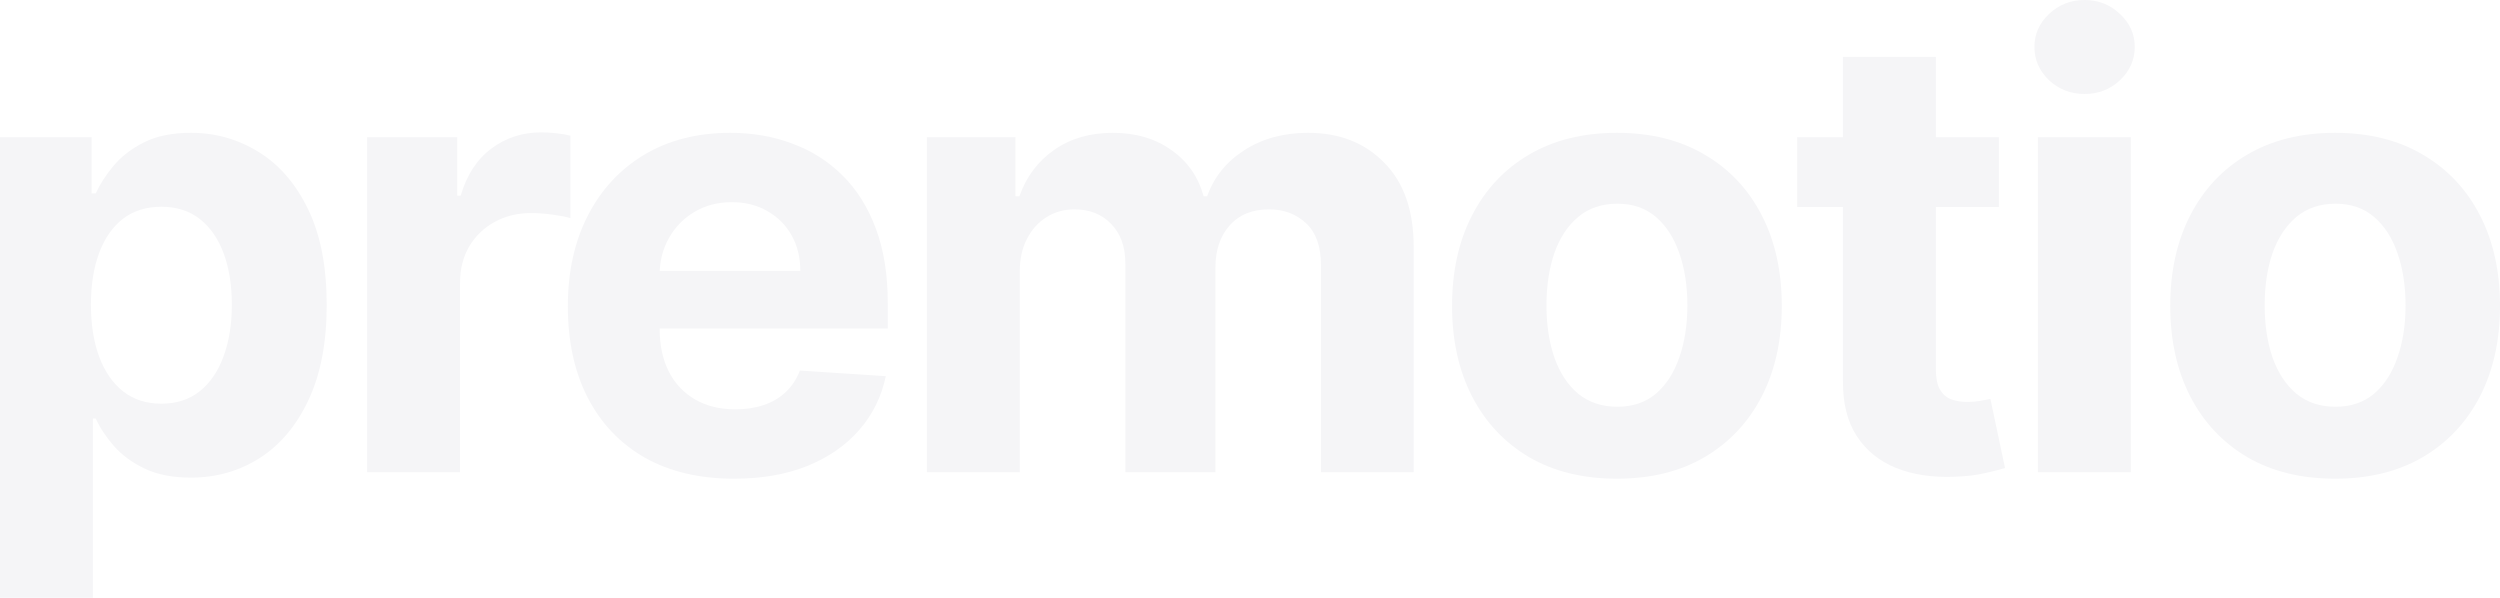
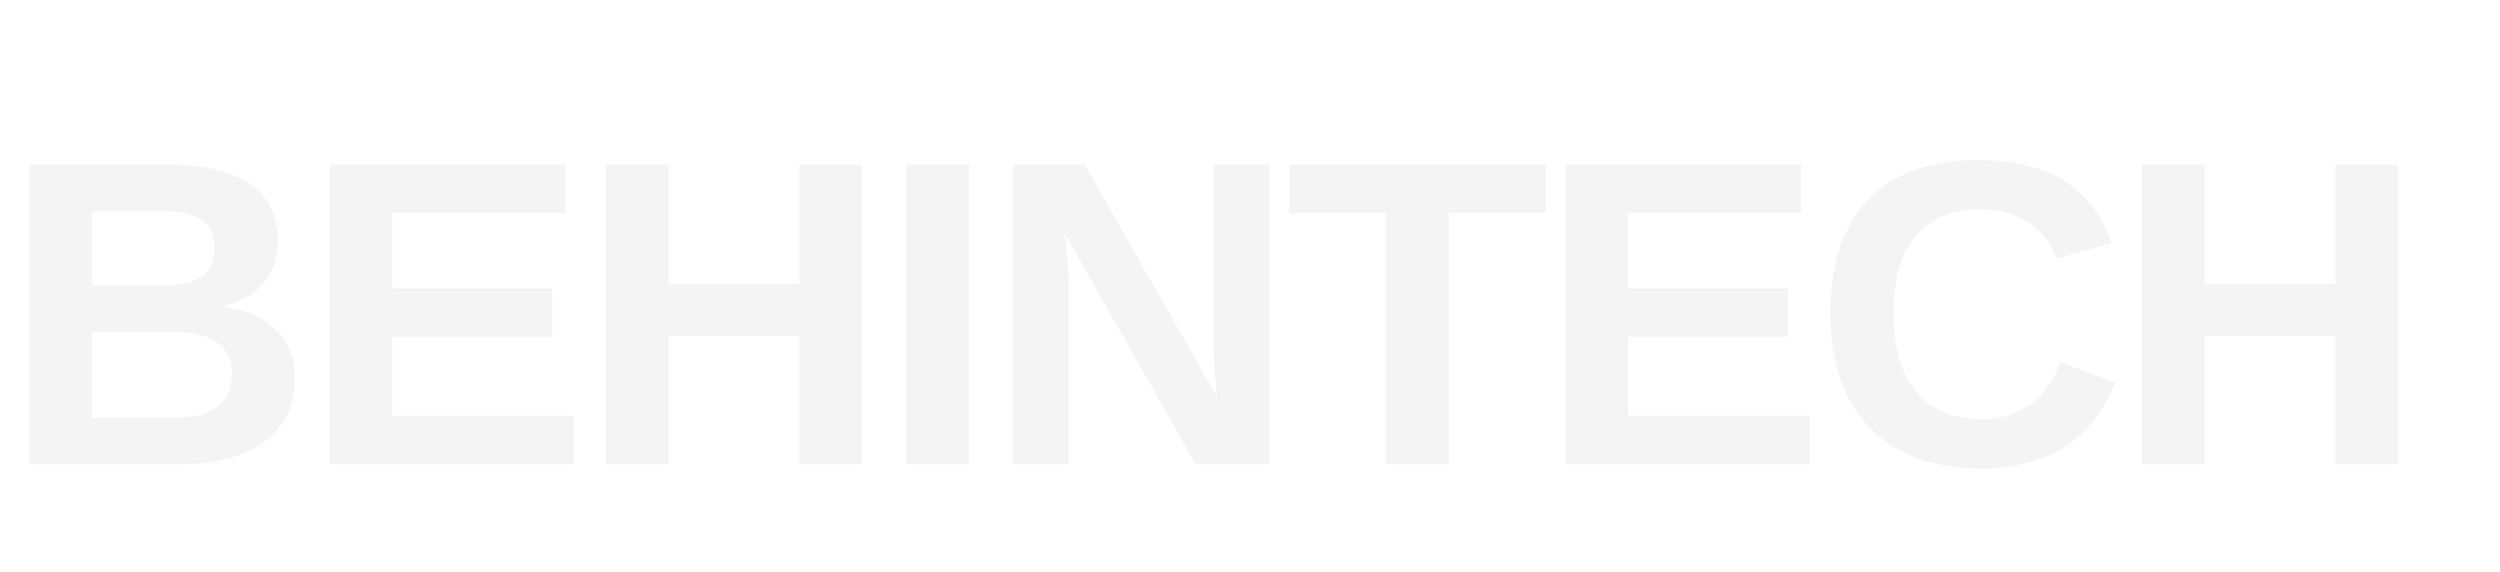
- <svg xmlns="http://www.w3.org/2000/svg" preserveAspectRatio="none" overflow="visible" style="display: block;" width="76.927" height="18.394" viewBox="0 0 76.927 18.394" fill="none">
-   <g id="Logo/Wordmark">
-     <g id="premotio">
-       <path d="M0 18.394V4.221H2.819V5.952H2.946C3.071 5.675 3.253 5.393 3.49 5.107C3.731 4.816 4.044 4.575 4.429 4.382C4.818 4.185 5.302 4.087 5.879 4.087C6.63 4.087 7.324 4.284 7.959 4.677C8.594 5.067 9.102 5.655 9.482 6.442C9.863 7.225 10.053 8.207 10.053 9.388C10.053 10.538 9.867 11.509 9.496 12.301C9.129 13.088 8.628 13.686 7.993 14.093C7.362 14.495 6.655 14.697 5.872 14.697C5.317 14.697 4.845 14.605 4.456 14.421C4.071 14.238 3.756 14.008 3.51 13.73C3.264 13.448 3.076 13.164 2.946 12.878H2.859V18.394H0ZM2.798 9.375C2.798 9.988 2.883 10.523 3.053 10.979C3.223 11.435 3.469 11.791 3.792 12.046C4.114 12.296 4.505 12.422 4.966 12.422C5.431 12.422 5.825 12.294 6.147 12.039C6.469 11.78 6.713 11.422 6.879 10.966C7.049 10.505 7.134 9.975 7.134 9.375C7.134 8.78 7.051 8.257 6.885 7.805C6.72 7.353 6.476 6.999 6.154 6.744C5.832 6.489 5.436 6.362 4.966 6.362C4.501 6.362 4.107 6.485 3.785 6.731C3.467 6.977 3.223 7.326 3.053 7.778C2.883 8.23 2.798 8.762 2.798 9.375Z" fill="#F5F5F7" />
-       <path d="M11.297 14.529V4.221H14.069V6.02H14.176C14.364 5.38 14.68 4.897 15.122 4.57C15.565 4.239 16.075 4.073 16.652 4.073C16.796 4.073 16.95 4.082 17.116 4.1C17.281 4.118 17.426 4.143 17.552 4.174V6.711C17.418 6.671 17.232 6.635 16.995 6.603C16.758 6.572 16.541 6.556 16.344 6.556C15.923 6.556 15.547 6.648 15.216 6.832C14.89 7.011 14.63 7.261 14.438 7.583C14.25 7.905 14.156 8.277 14.156 8.697V14.529H11.297Z" fill="#F5F5F7" />
-       <path d="M22.586 14.73C21.526 14.73 20.613 14.515 19.848 14.086C19.087 13.652 18.502 13.039 18.09 12.247C17.678 11.451 17.473 10.509 17.473 9.422C17.473 8.362 17.678 7.431 18.09 6.63C18.502 5.829 19.081 5.205 19.828 4.758C20.58 4.311 21.461 4.087 22.472 4.087C23.152 4.087 23.785 4.196 24.371 4.416C24.962 4.63 25.476 4.955 25.915 5.389C26.358 5.823 26.702 6.369 26.948 7.026C27.194 7.679 27.317 8.444 27.317 9.321V10.107H18.613V8.335H24.626C24.626 7.923 24.537 7.559 24.358 7.241C24.179 6.923 23.93 6.675 23.613 6.496C23.3 6.313 22.935 6.221 22.519 6.221C22.085 6.221 21.7 6.322 21.365 6.523C21.034 6.72 20.774 6.986 20.586 7.321C20.398 7.653 20.302 8.022 20.298 8.429V10.113C20.298 10.623 20.392 11.064 20.58 11.435C20.772 11.807 21.043 12.093 21.392 12.294C21.741 12.495 22.154 12.596 22.633 12.596C22.951 12.596 23.241 12.551 23.506 12.462C23.769 12.373 23.995 12.238 24.183 12.059C24.371 11.88 24.514 11.661 24.613 11.402L27.257 11.576C27.123 12.211 26.848 12.766 26.431 13.24C26.02 13.71 25.487 14.077 24.834 14.341C24.186 14.601 23.436 14.73 22.586 14.73Z" fill="#F5F5F7" />
-       <path d="M28.521 14.529V4.221H31.246V6.04H31.367C31.581 5.436 31.939 4.959 32.441 4.61C32.942 4.261 33.541 4.087 34.239 4.087C34.946 4.087 35.548 4.264 36.044 4.617C36.541 4.966 36.872 5.44 37.037 6.04H37.145C37.355 5.449 37.735 4.977 38.286 4.624C38.84 4.266 39.496 4.087 40.252 4.087C41.214 4.087 41.995 4.393 42.594 5.006C43.198 5.615 43.5 6.478 43.5 7.597V14.529H40.648V8.16C40.648 7.588 40.496 7.158 40.191 6.872C39.887 6.586 39.507 6.442 39.051 6.442C38.532 6.442 38.127 6.608 37.836 6.939C37.545 7.266 37.4 7.697 37.4 8.234V14.529H34.628V8.1C34.628 7.594 34.483 7.192 34.192 6.892C33.906 6.592 33.528 6.442 33.058 6.442C32.74 6.442 32.454 6.523 32.199 6.684C31.948 6.841 31.749 7.062 31.602 7.348C31.454 7.63 31.38 7.961 31.38 8.342V14.529H28.521Z" fill="#F5F5F7" />
-       <path d="M49.754 14.73C48.712 14.73 47.81 14.509 47.05 14.066C46.294 13.618 45.71 12.997 45.298 12.2C44.886 11.399 44.681 10.471 44.681 9.415C44.681 8.35 44.886 7.42 45.298 6.624C45.71 5.823 46.294 5.201 47.05 4.758C47.81 4.311 48.712 4.087 49.754 4.087C50.796 4.087 51.696 4.311 52.452 4.758C53.212 5.201 53.798 5.823 54.21 6.624C54.622 7.42 54.827 8.35 54.827 9.415C54.827 10.471 54.622 11.399 54.21 12.2C53.798 12.997 53.212 13.618 52.452 14.066C51.696 14.509 50.796 14.73 49.754 14.73ZM49.767 12.516C50.242 12.516 50.638 12.381 50.955 12.113C51.273 11.84 51.512 11.469 51.673 10.999C51.839 10.529 51.922 9.995 51.922 9.395C51.922 8.796 51.839 8.261 51.673 7.791C51.512 7.321 51.273 6.95 50.955 6.677C50.638 6.404 50.242 6.268 49.767 6.268C49.289 6.268 48.886 6.404 48.559 6.677C48.237 6.95 47.993 7.321 47.828 7.791C47.667 8.261 47.586 8.796 47.586 9.395C47.586 9.995 47.667 10.529 47.828 10.999C47.993 11.469 48.237 11.84 48.559 12.113C48.886 12.381 49.289 12.516 49.767 12.516Z" fill="#F5F5F7" />
-       <path d="M61.508 4.221V6.369H55.3V4.221H61.508ZM56.709 1.752H59.568V11.361C59.568 11.625 59.608 11.831 59.689 11.979C59.77 12.122 59.881 12.223 60.025 12.281C60.172 12.339 60.342 12.368 60.535 12.368C60.669 12.368 60.803 12.357 60.937 12.335C61.071 12.308 61.174 12.287 61.246 12.274L61.696 14.401C61.552 14.446 61.351 14.498 61.092 14.556C60.832 14.618 60.517 14.656 60.145 14.67C59.456 14.697 58.852 14.605 58.333 14.395C57.819 14.184 57.419 13.858 57.132 13.415C56.846 12.972 56.705 12.413 56.709 11.737V1.752Z" fill="#F5F5F7" />
-       <path d="M62.708 14.529V4.221H65.567V14.529H62.708ZM64.144 2.892C63.719 2.892 63.355 2.751 63.051 2.47C62.751 2.183 62.601 1.841 62.601 1.443C62.601 1.049 62.751 0.711 63.051 0.429C63.355 0.143 63.719 0 64.144 0C64.57 0 64.932 0.143 65.232 0.429C65.536 0.711 65.688 1.049 65.688 1.443C65.688 1.841 65.536 2.183 65.232 2.47C64.932 2.751 64.57 2.892 64.144 2.892Z" fill="#F5F5F7" />
-       <path d="M71.853 14.73C70.811 14.73 69.909 14.509 69.149 14.066C68.393 13.618 67.809 12.997 67.397 12.2C66.986 11.399 66.78 10.471 66.78 9.415C66.78 8.35 66.986 7.42 67.397 6.624C67.809 5.823 68.393 5.201 69.149 4.758C69.909 4.311 70.811 4.087 71.853 4.087C72.896 4.087 73.795 4.311 74.551 4.758C75.311 5.201 75.897 5.823 76.309 6.624C76.721 7.42 76.927 8.35 76.927 9.415C76.927 10.471 76.721 11.399 76.309 12.2C75.897 12.997 75.311 13.618 74.551 14.066C73.795 14.509 72.896 14.73 71.853 14.73ZM71.867 12.516C72.341 12.516 72.737 12.381 73.054 12.113C73.372 11.84 73.611 11.469 73.772 10.999C73.938 10.529 74.021 9.995 74.021 9.395C74.021 8.796 73.938 8.261 73.772 7.791C73.611 7.321 73.372 6.95 73.054 6.677C72.737 6.404 72.341 6.268 71.867 6.268C71.388 6.268 70.985 6.404 70.659 6.677C70.337 6.95 70.093 7.321 69.927 7.791C69.766 8.261 69.686 8.796 69.686 9.395C69.686 9.995 69.766 10.529 69.927 10.999C70.093 11.469 70.337 11.84 70.659 12.113C70.985 12.381 71.388 12.516 71.867 12.516Z" fill="#F5F5F7" />
-     </g>
-   </g>
+ <svg xmlns="http://www.w3.org/2000/svg" viewBox="0 0 350 80">
+   <text x="0" y="65" font-family="Arial,sans-serif" font-weight="700" font-size="61" letter-spacing="-2" fill="#f4f4f4">BEHINTECH</text>
</svg>
